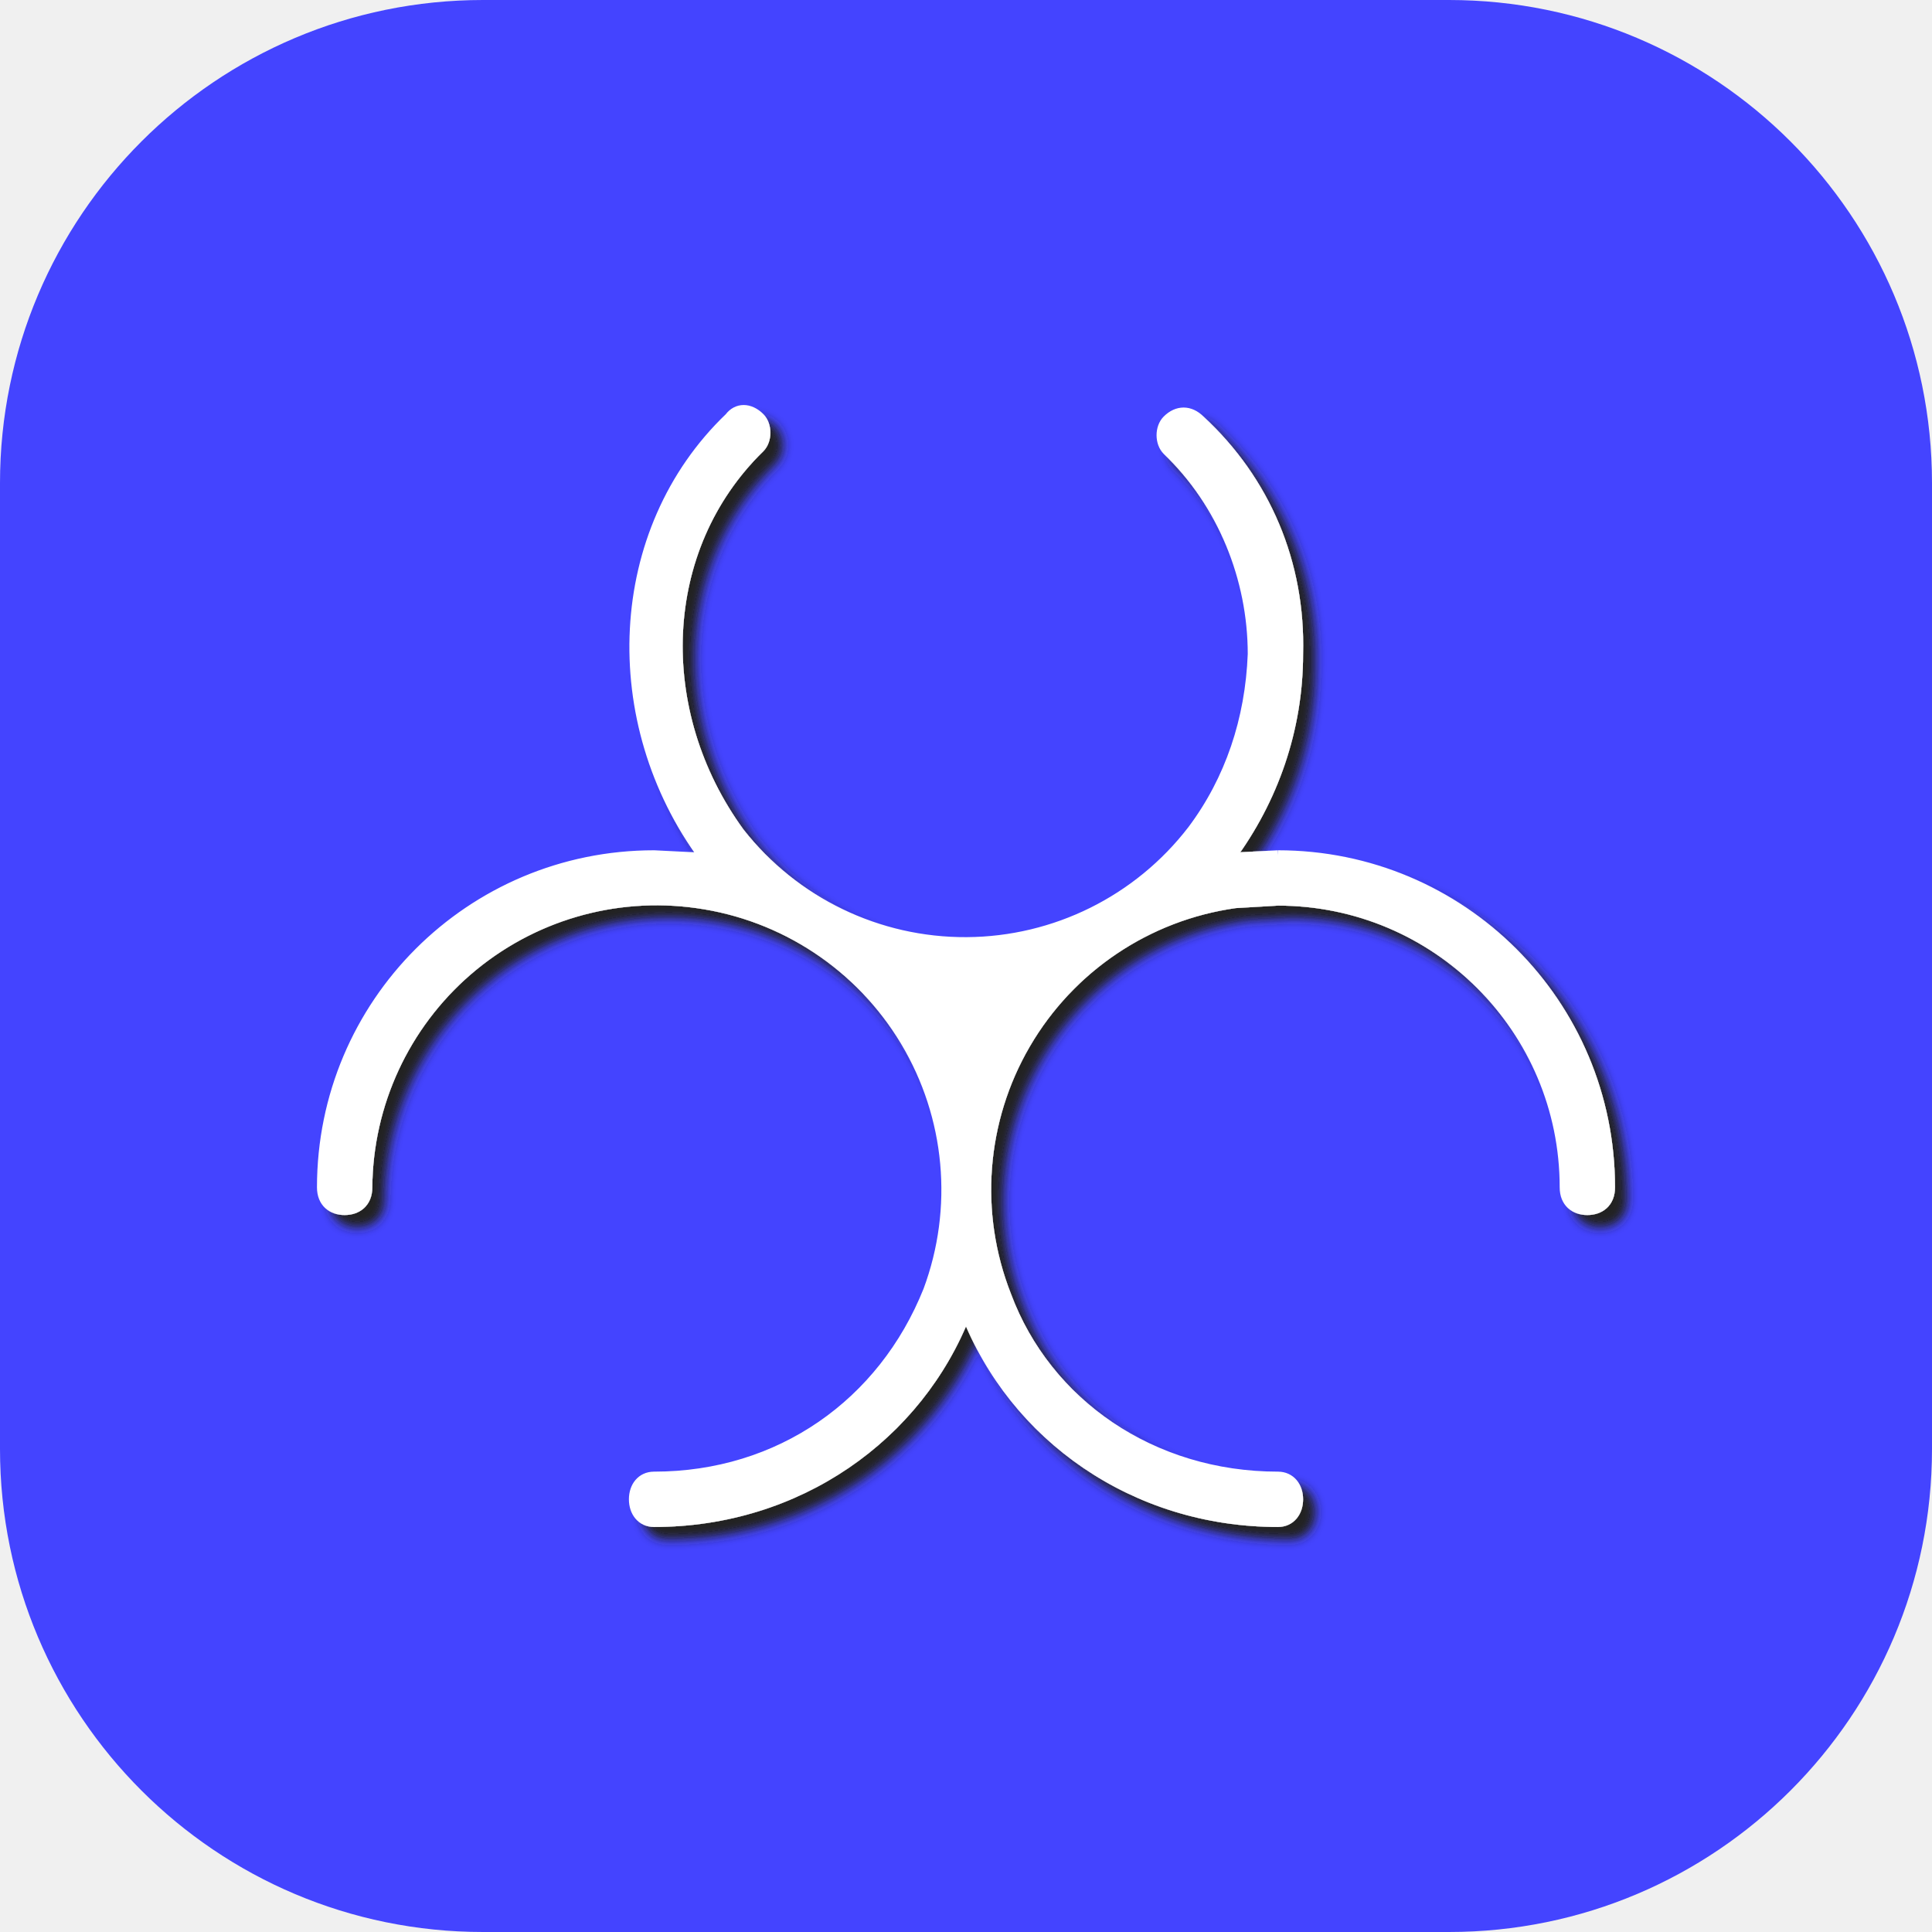
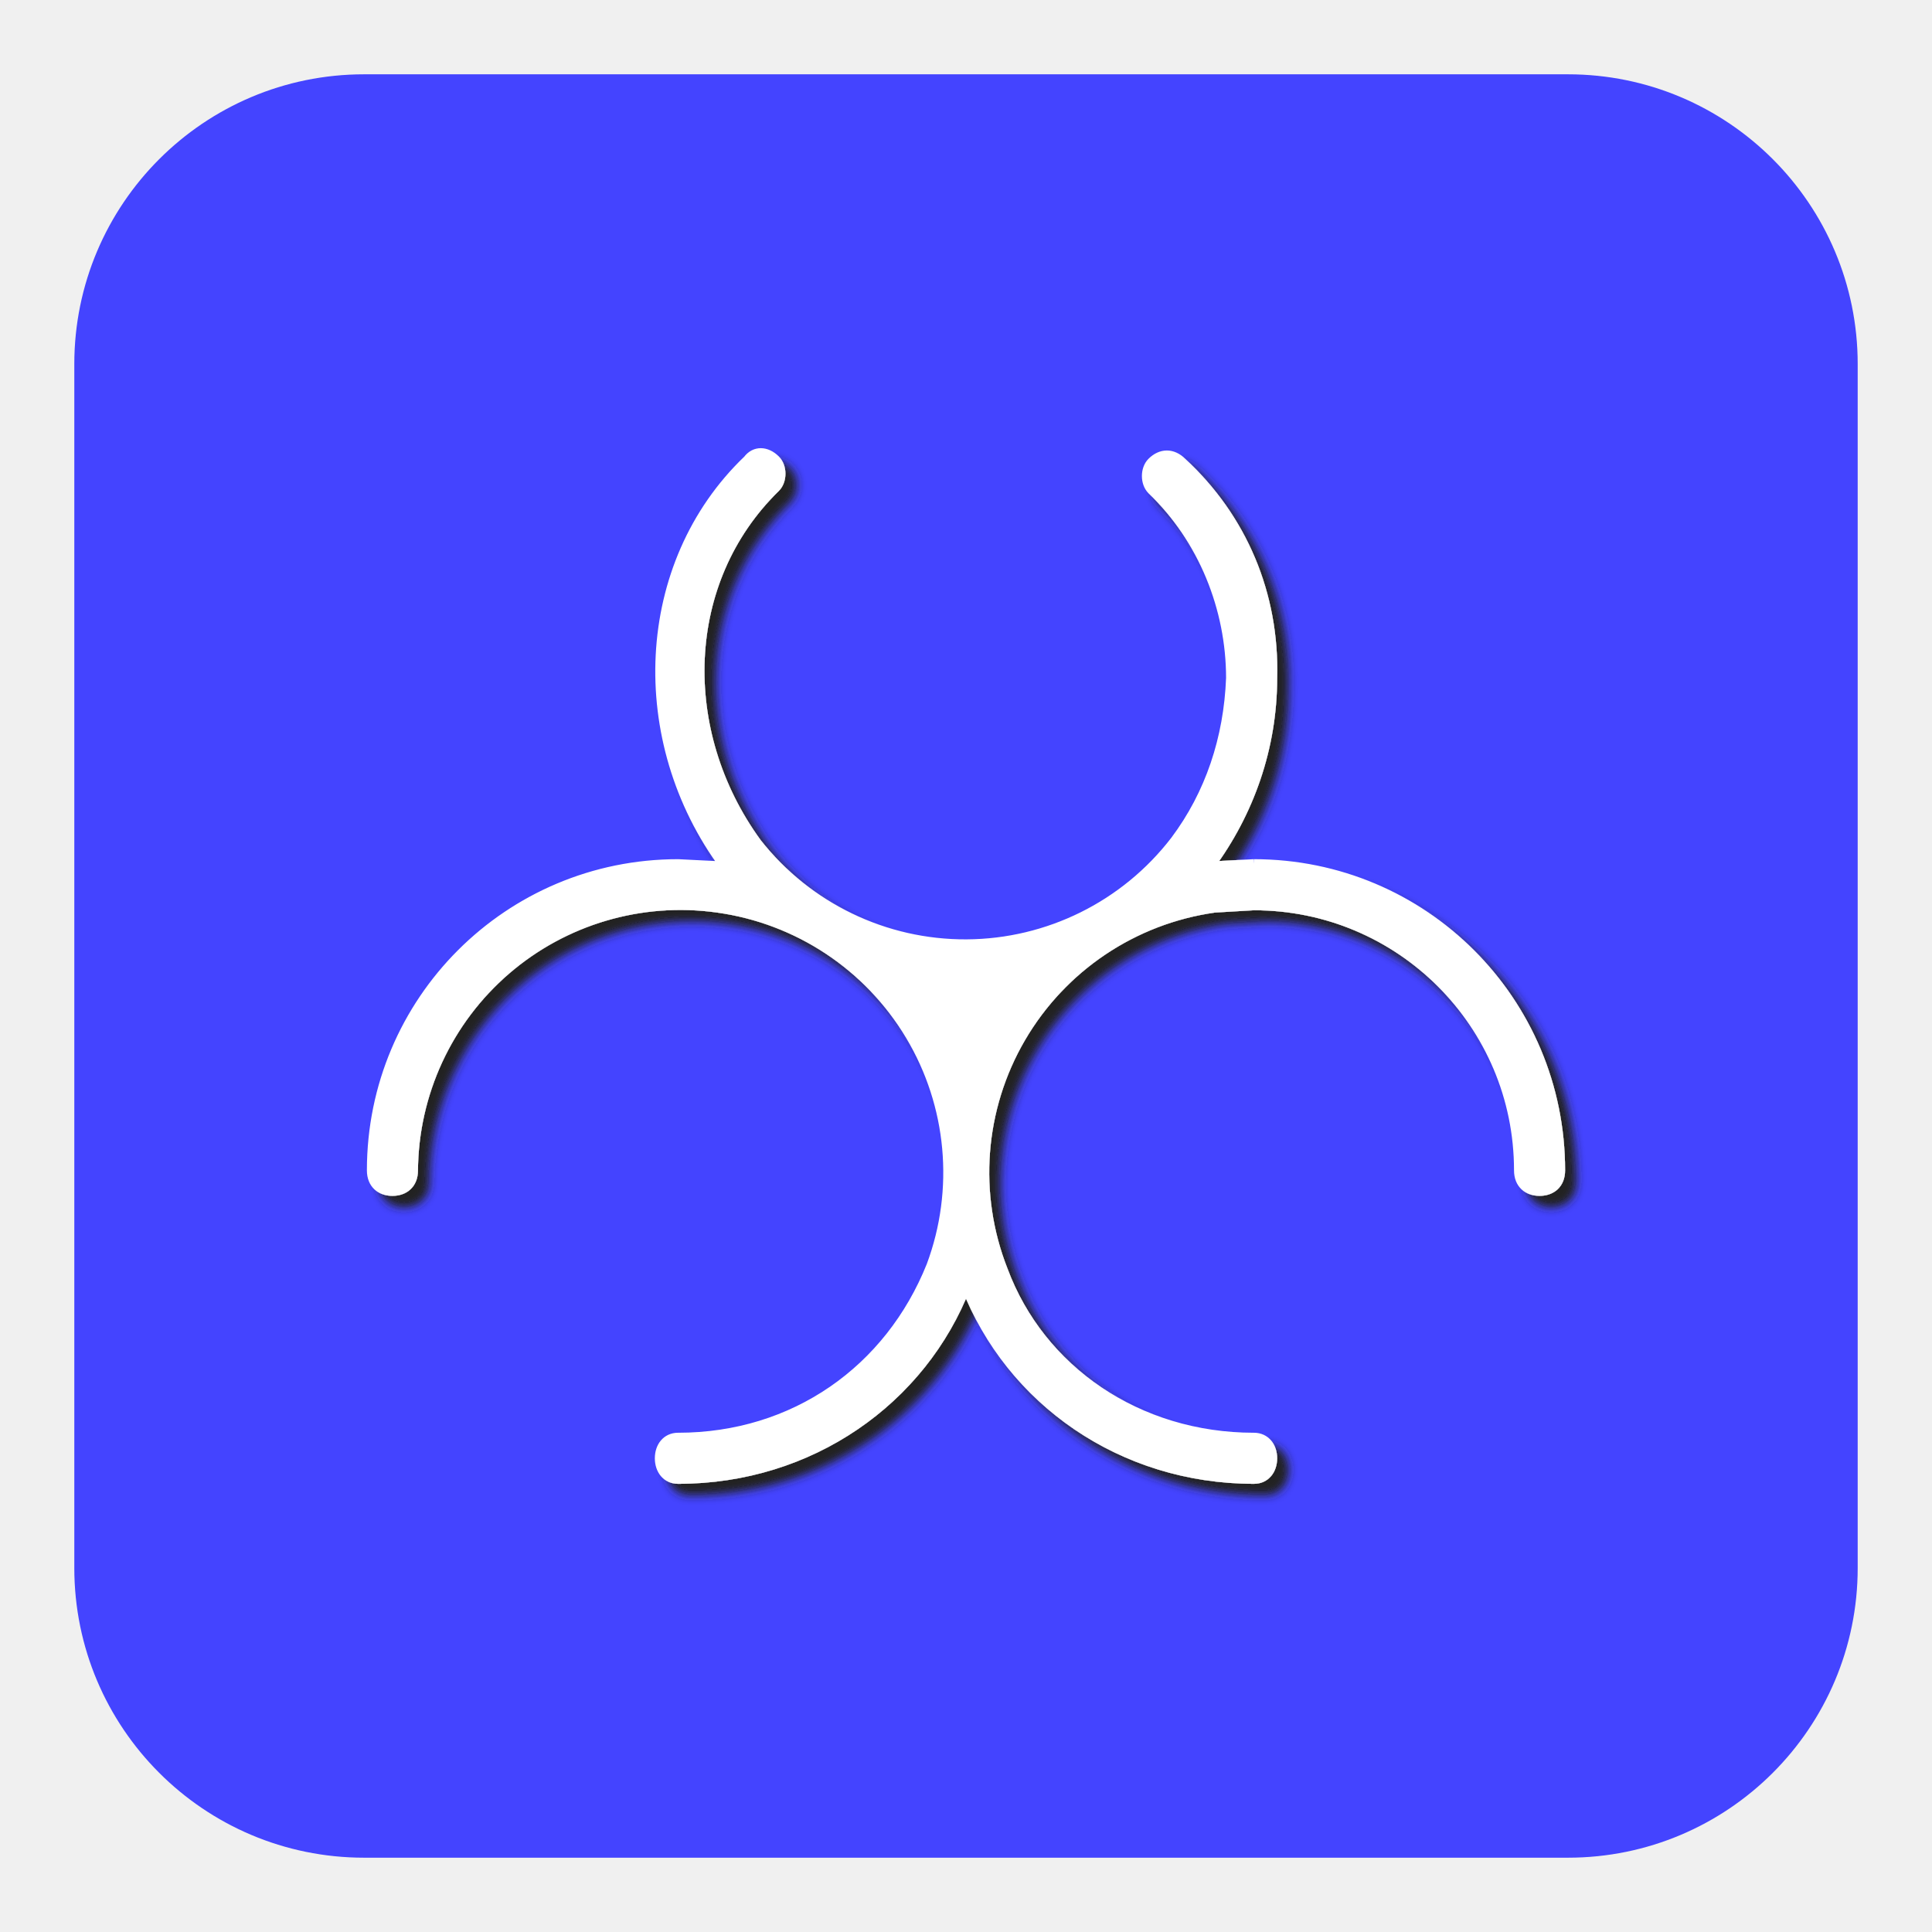
- <svg xmlns="http://www.w3.org/2000/svg" viewBox="0 0 768 768">
+ <svg xmlns="http://www.w3.org/2000/svg" viewBox="-32 -32 832 832" width="256" height="256">
  <defs>
    <filter id="shadow">
      <feDropShadow dx="5" dy="5" stdDeviation="2" flood-color="#222">
      </feDropShadow>
    </filter>
  </defs>
-   <rect x="0" y="0" width="100%" height="100%" fill="#44f" rx="25%" />
+   <rect x="0" y="0" width="768" height="768" fill="#44f" rx="15%" />
  <path filter="url(#shadow)" stroke-width="4" stroke="#fff" fill="#fff" transform="translate(128, 128)" d="m380 212-19 1c17-23 27-51 27-81 1-36-13-69-39-93-4-4-9-4-13 0-3 3-3 9 0 12 22 21 34 51 34 81-1 26-9 50-24 70a114 114 0 01-180 1c-35-48-33-113 8-153 3-3 3-9 0-12-4-4-9-4-12 0-47 45-50 121-10 175l-20-1C59 212 0 271 0 344c0 6 4 9 9 9s9-3 9-9a115 115 0 01131-113 115 115 0 0192 154c-18 45-59 74-109 74-5 0-8 4-8 9s3 9 8 9c57 0 105-34 124-83 19 49 67 83 124 83 5 0 8-4 8-9s-3-9-8-9c-50 0-92-29-108-72a115 115 0 0191-156l17-1c63 0 114 51 114 114 0 6 4 9 9 9s9-3 9-9c0-73-59-132-132-132" />
</svg>
